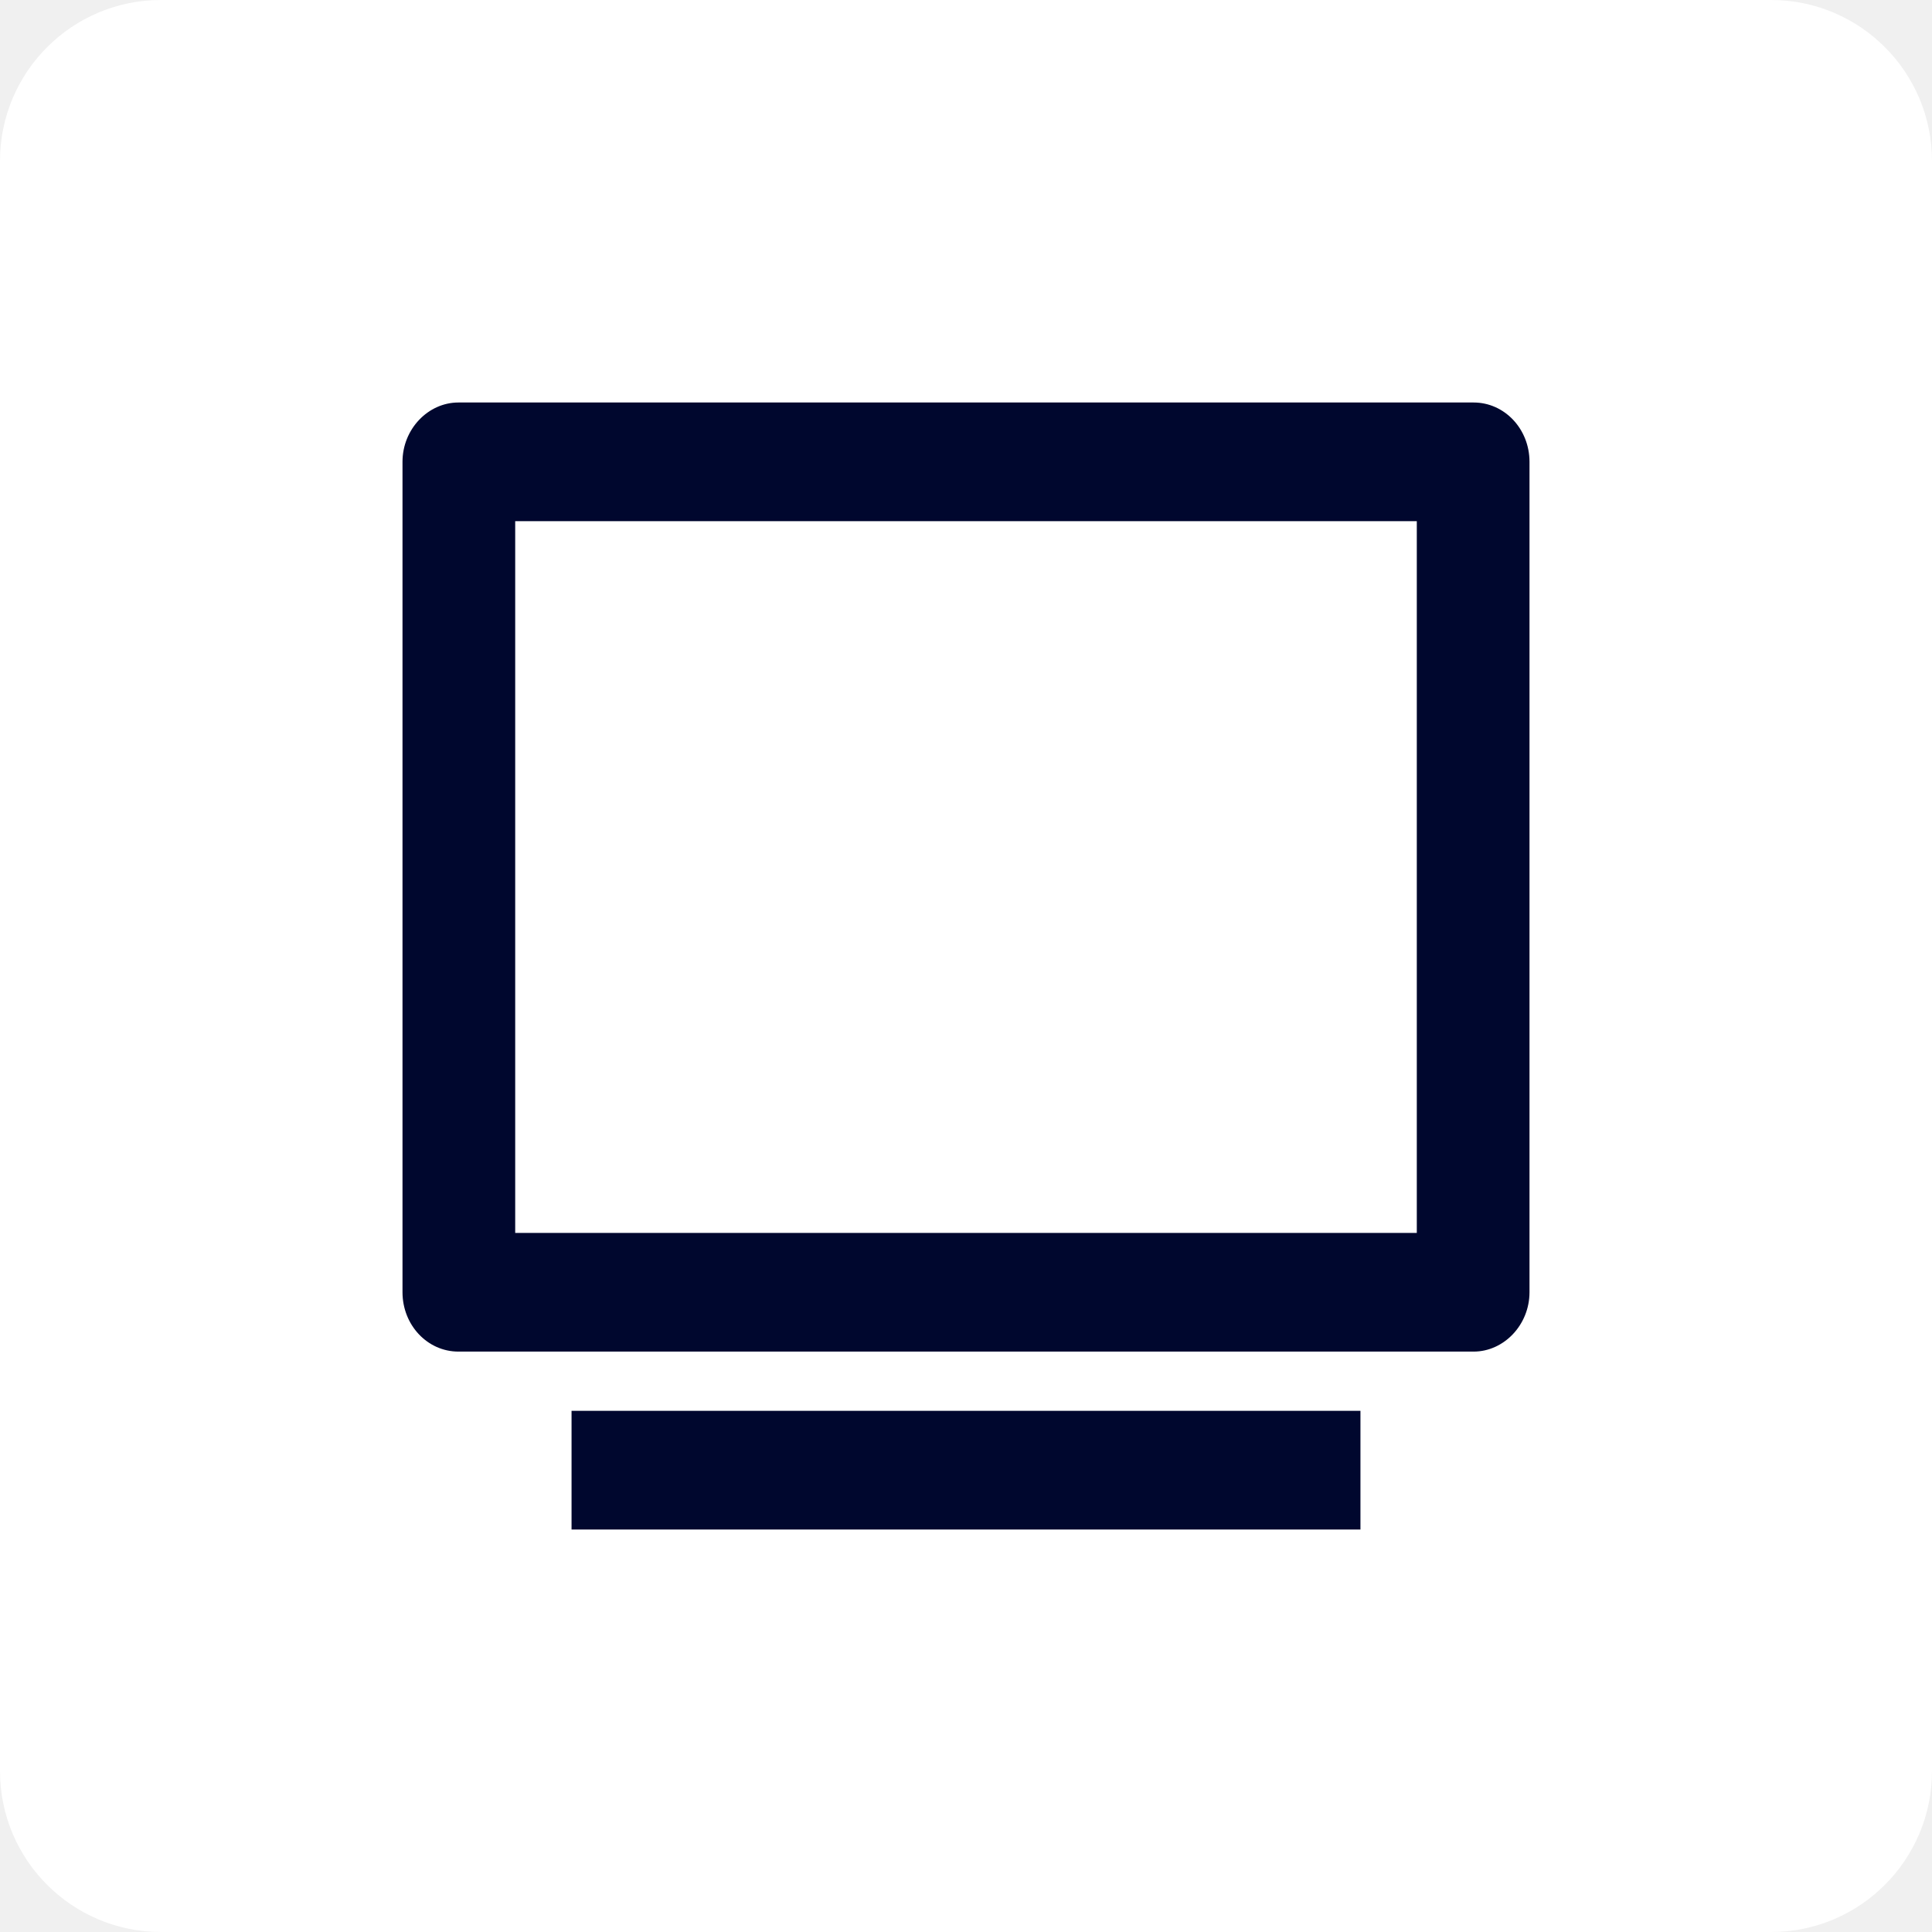
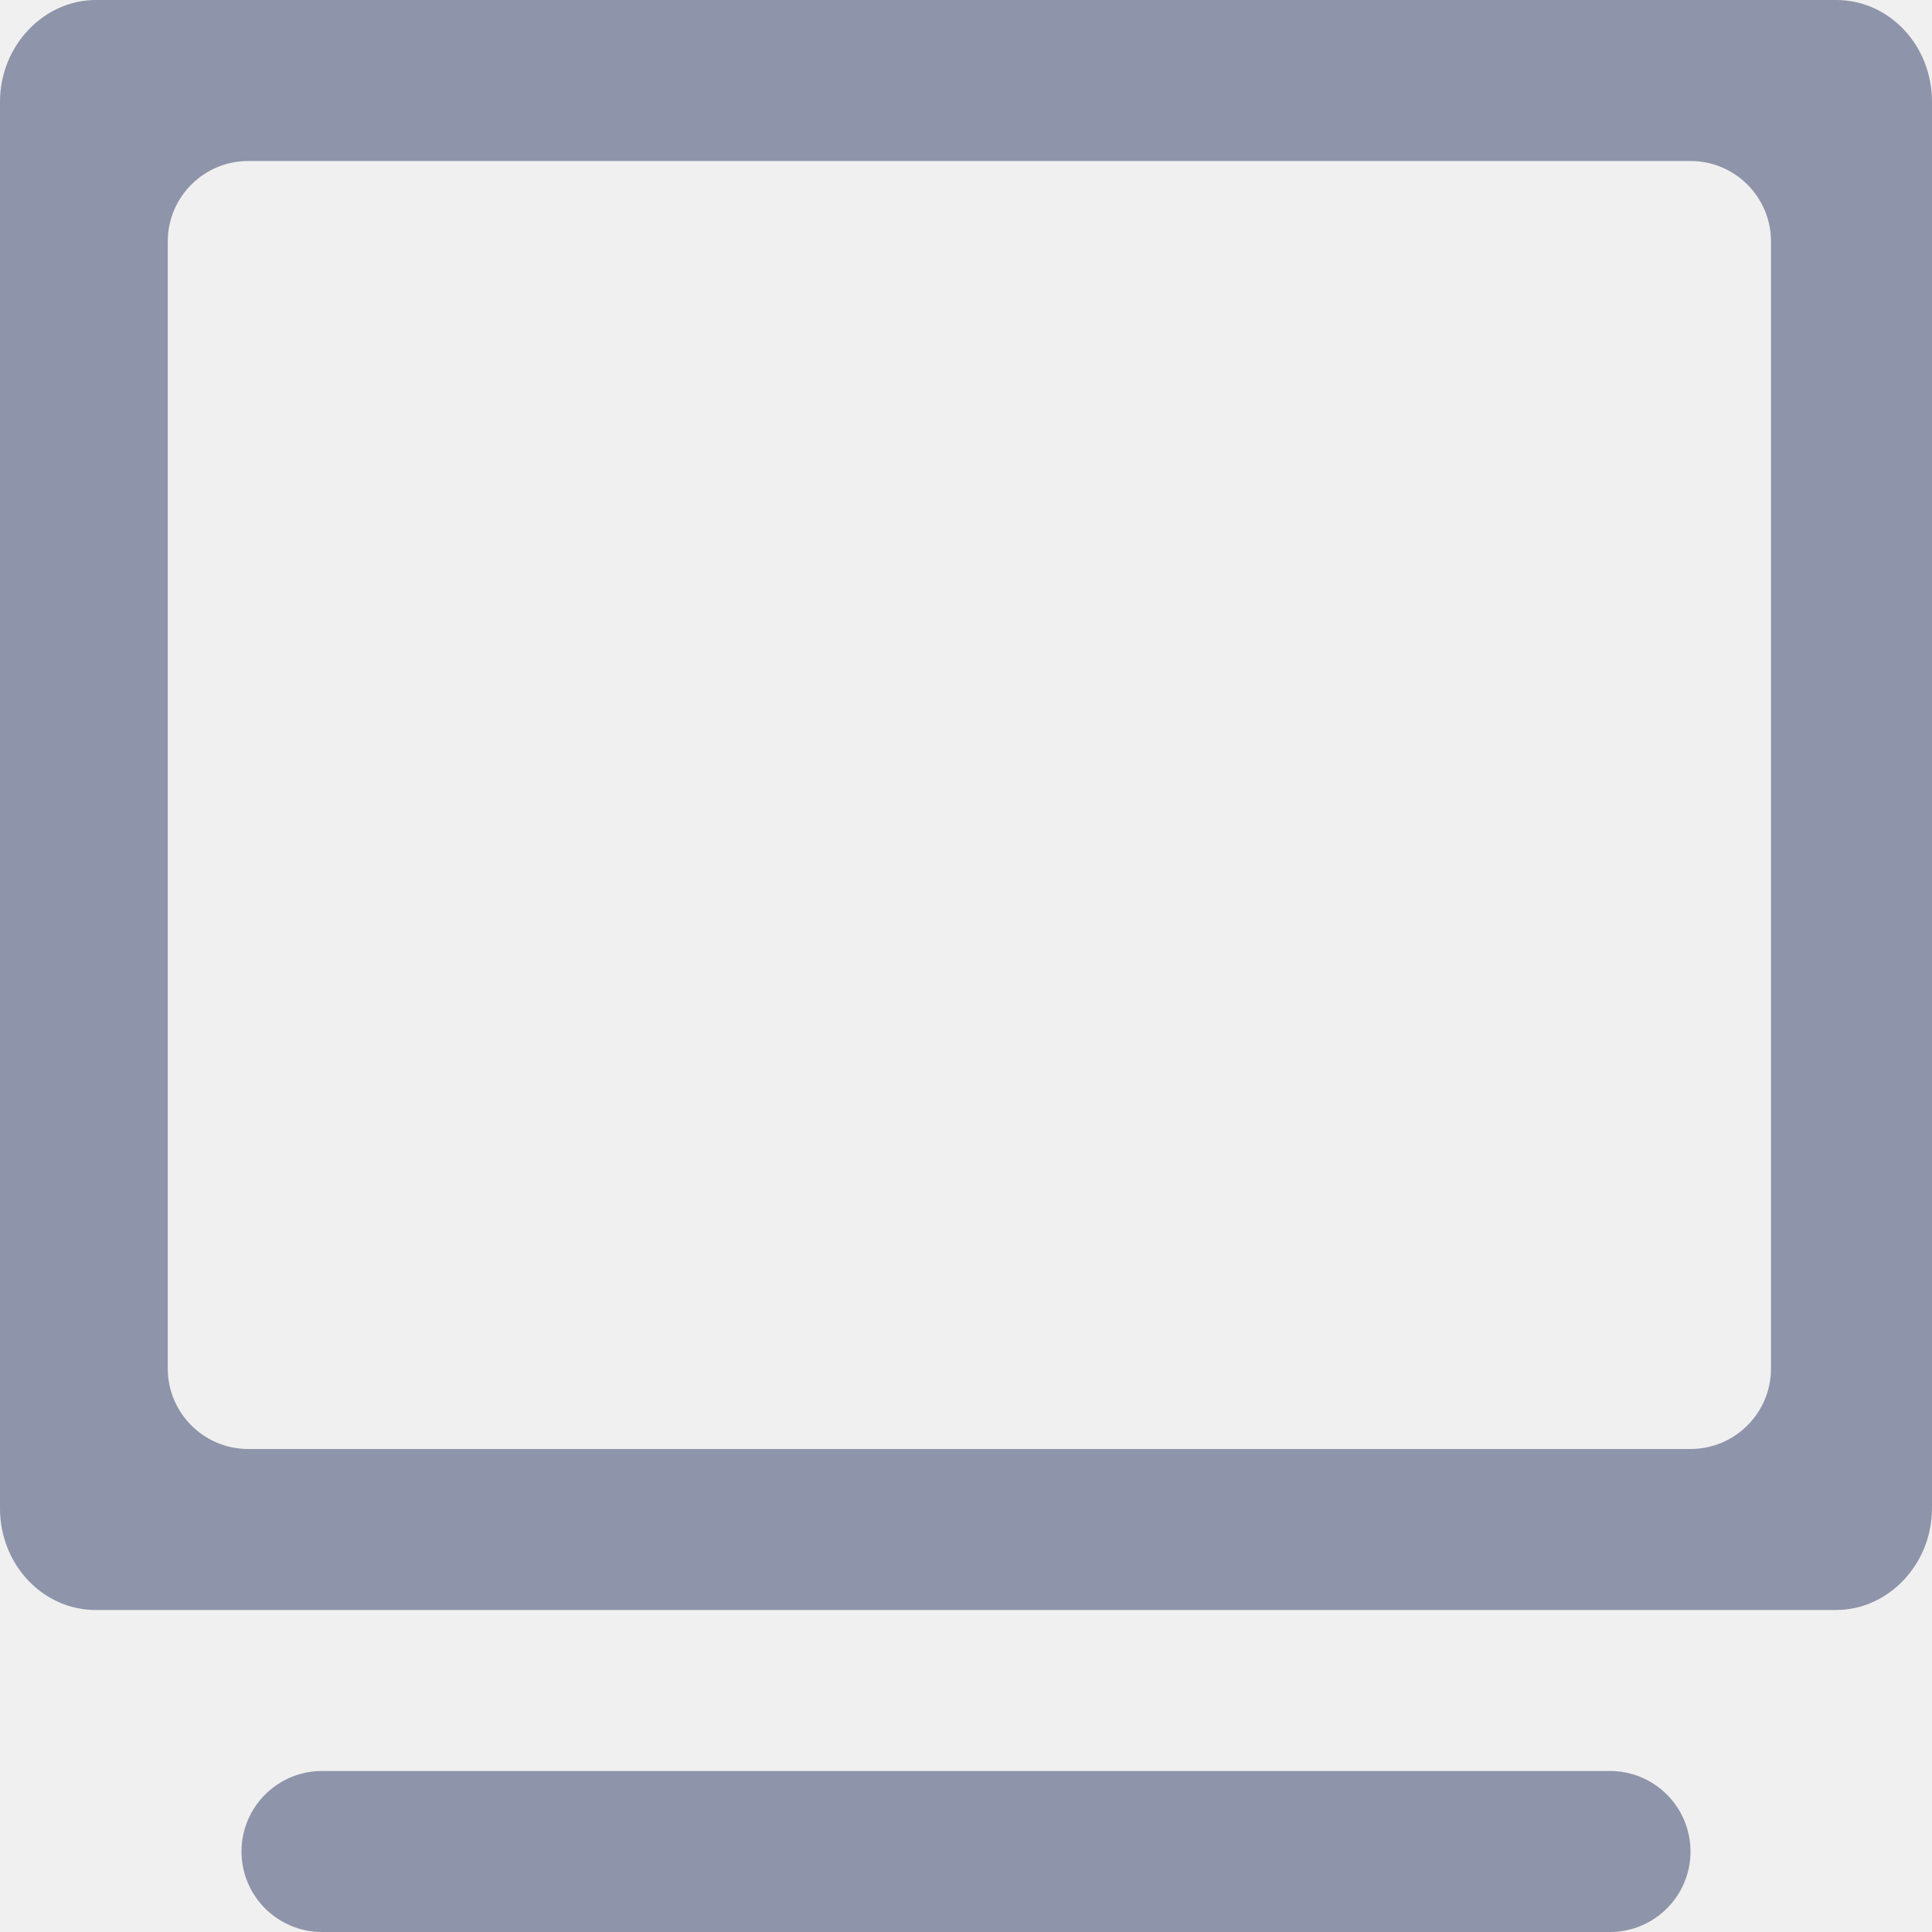
<svg xmlns="http://www.w3.org/2000/svg" width="24" height="24" viewBox="0 0 24 24" fill="none">
-   <path d="M22 0H2C0.895 0 0 0.895 0 2V22C0 23.105 0.895 24 2 24H22C23.105 24 24 23.105 24 22V2C24 0.895 23.105 0 22 0Z" fill="white" />
-   <path d="M5 5.737C5 5.33 5.319 5 5.694 5H18.306C18.689 5 19 5.328 19 5.737V16.052C19 16.459 18.681 16.79 18.306 16.79H5.694C5.311 16.79 5 16.462 5 16.052V5.737ZM6.4 6.474V15.316H17.6V6.474H6.4ZM7.1 17.526H16.9V19H7.1V17.526Z" fill="#00072E" />
+   <path d="M0 1.264C0 0.566 0.546 0 1.19 0H22.81C23.467 0 24 0.562 24 1.264V18.736C24 19.434 23.454 20 22.81 20H1.19C0.533 20 0 19.438 0 18.736L0 1.264ZM3.084 2C2.532 2 2.084 2.448 2.084 3V17C2.084 17.552 2.532 18 3.084 18H21C21.552 18 22 17.552 22 17V3C22 2.448 21.552 2 21 2H3.084ZM3 23C3 22.448 3.448 22 4 22H20C20.552 22 21 22.448 21 23V23C21 23.552 20.552 24 20 24H4C3.448 24 3 23.552 3 23V23Z" fill="#8E94A9" />
</svg>
